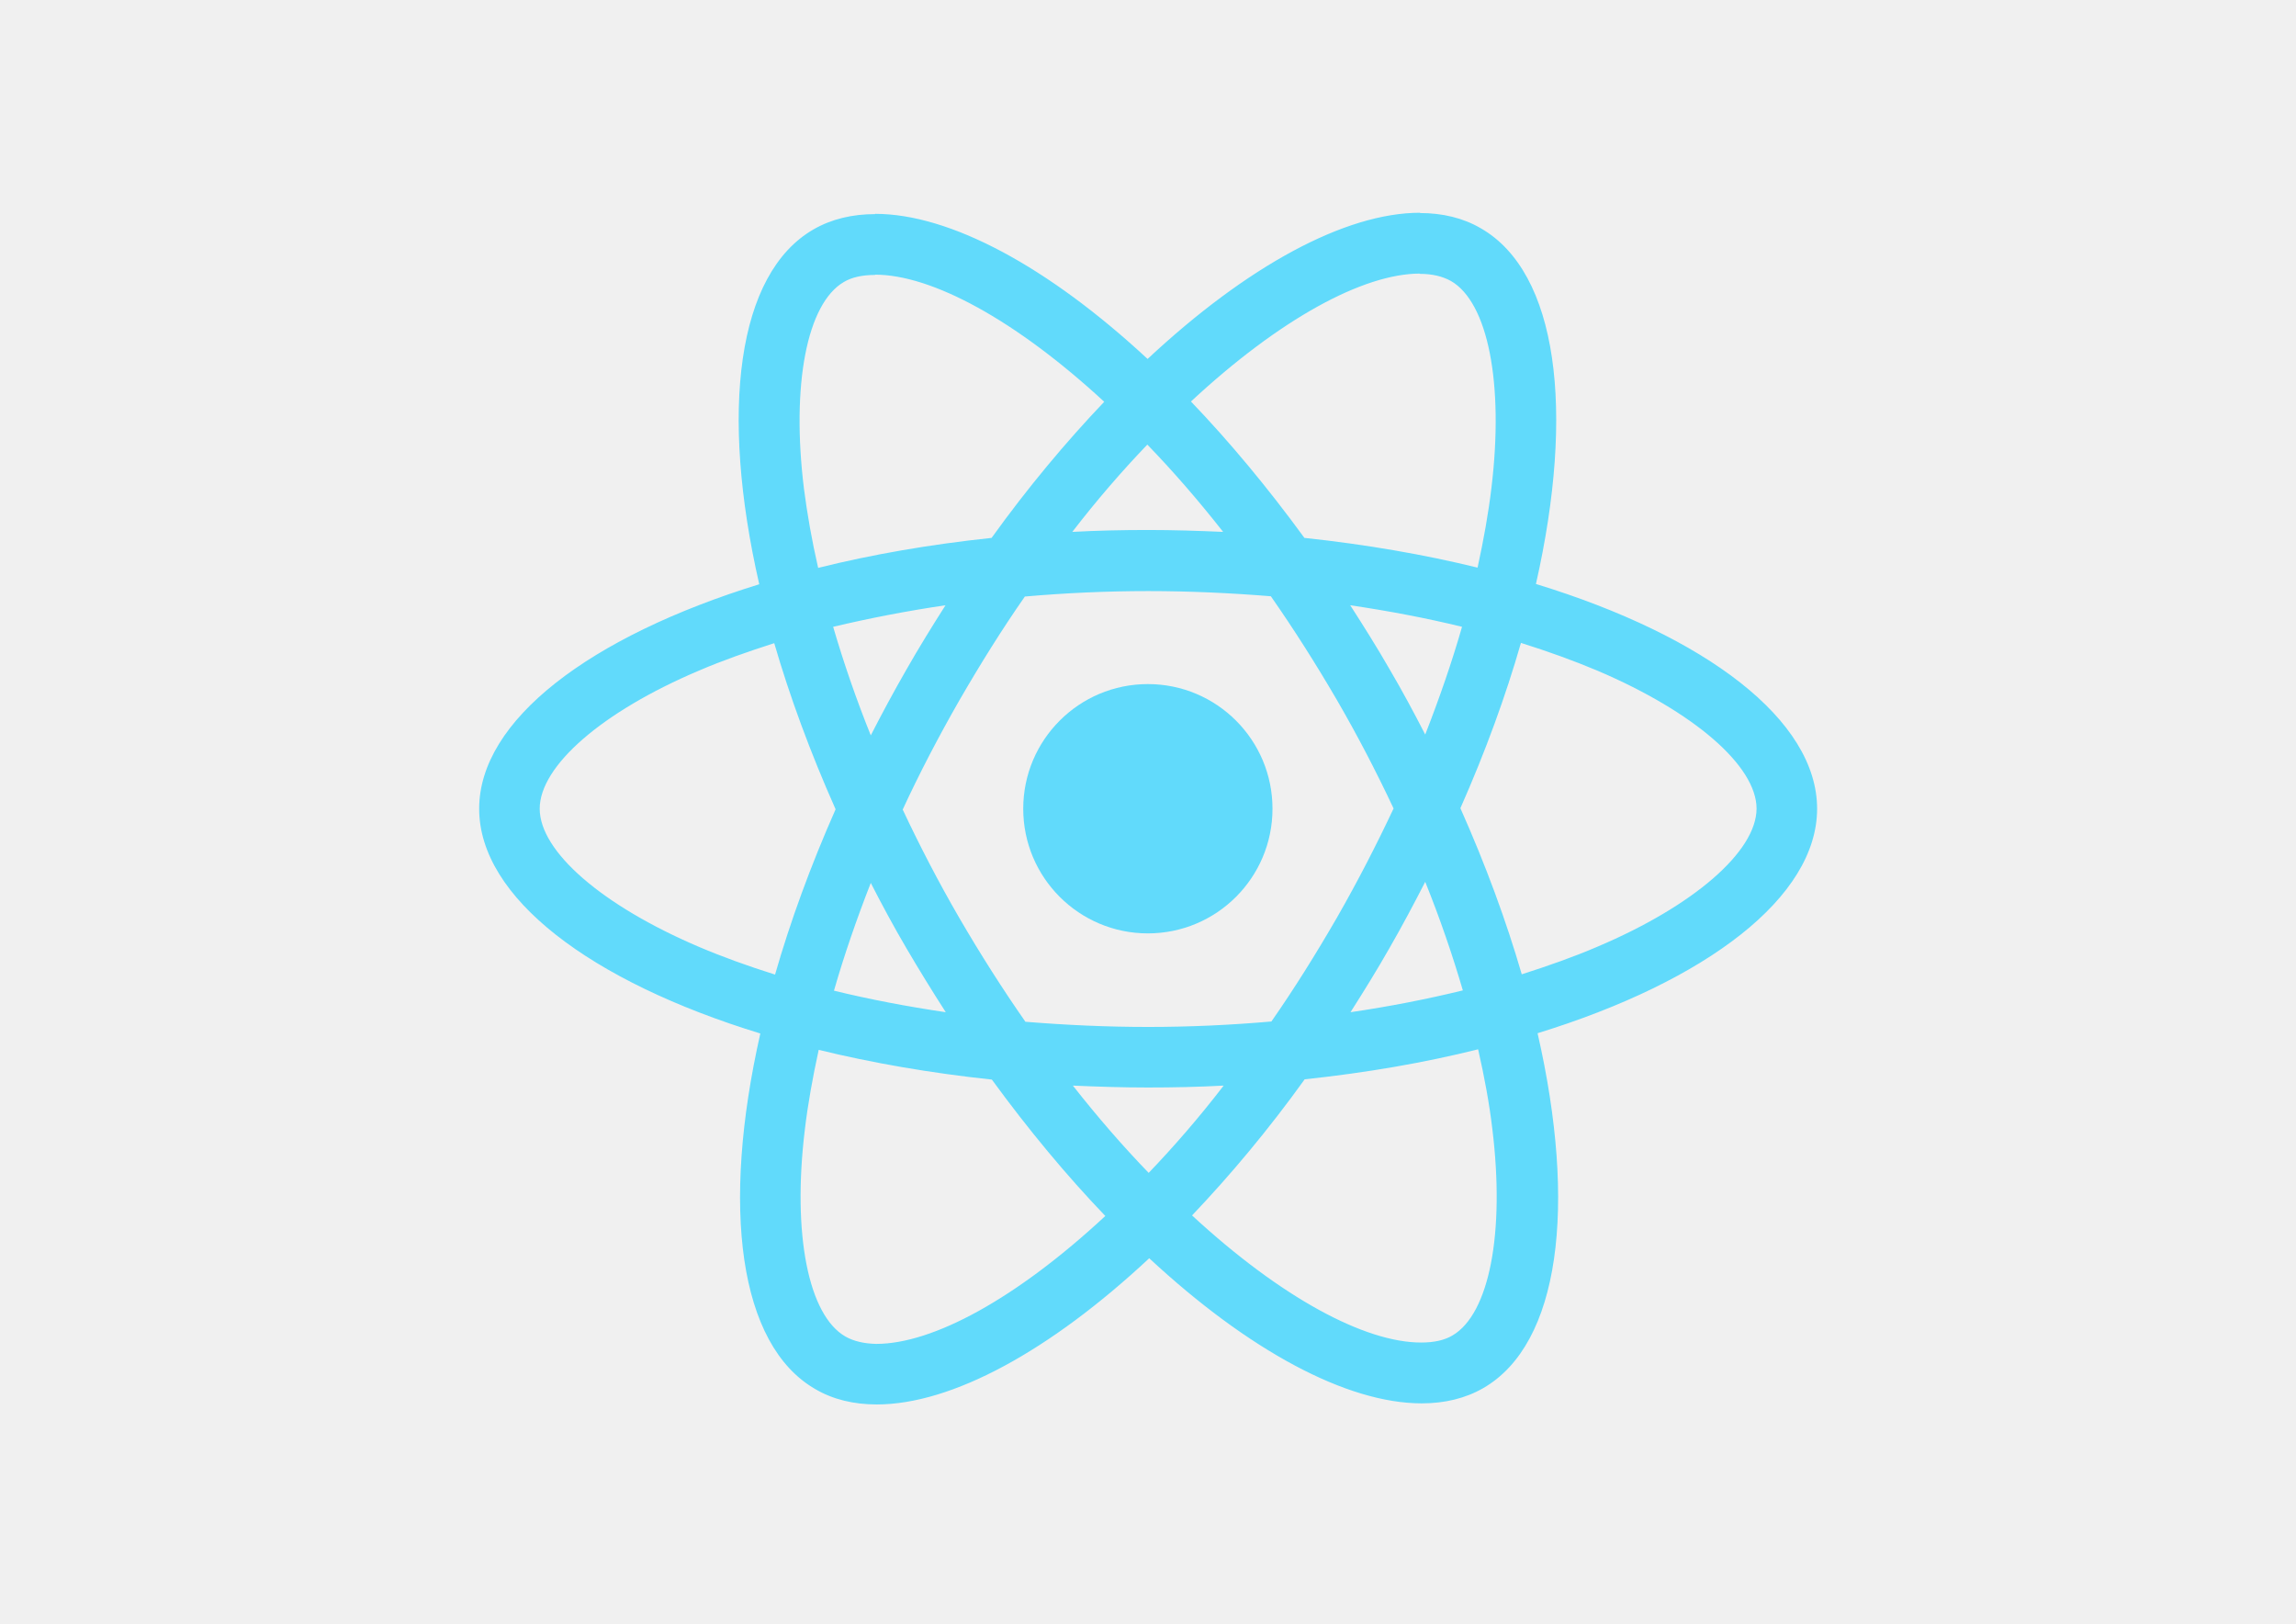
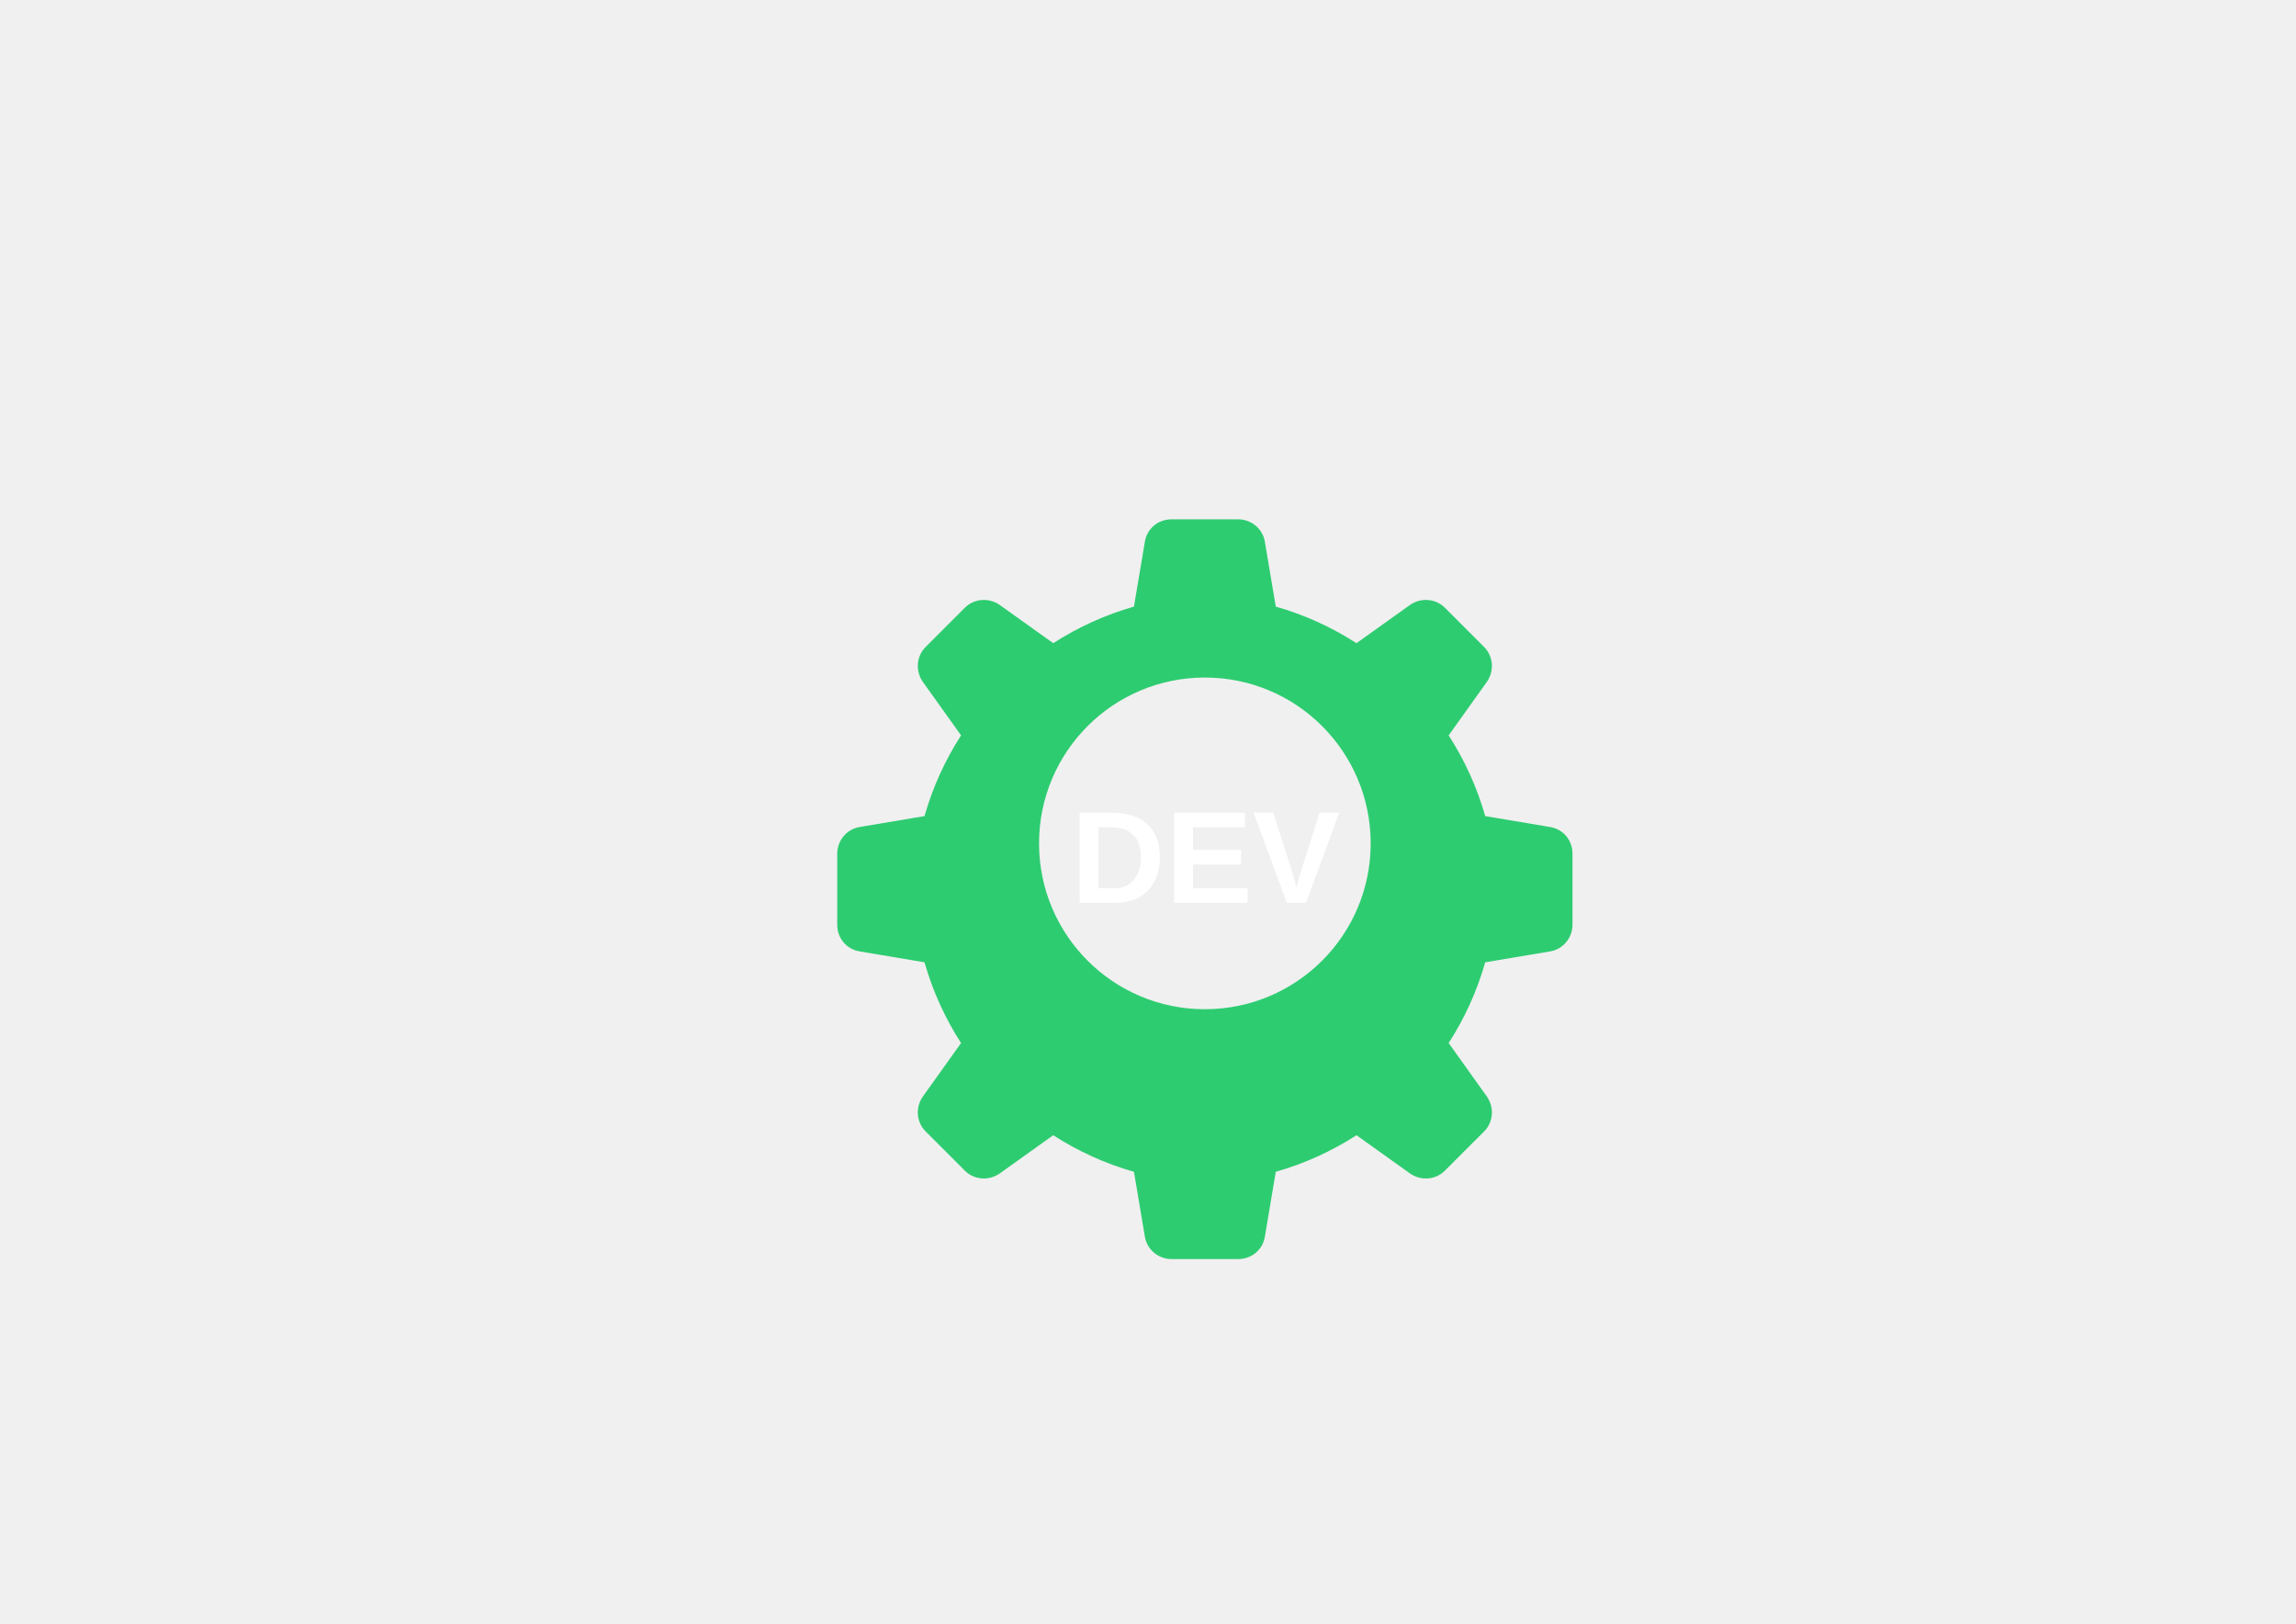
<svg xmlns="http://www.w3.org/2000/svg" viewBox="0 0 841.9 595.3">
-   <g fill="#61DAFB">
-     <path d="M666.3 296.5c0-32.5-40.7-63.3-103.1-82.4 14.4-63.6 8-114.2-20.2-130.4-6.5-3.8-14.1-5.6-22.4-5.6v22.3c4.6 0 8.3.9 11.4 2.6 13.6 7.8 19.5 37.5 14.9 75.7-1.1 9.4-2.9 19.3-5.1 29.4-19.6-4.8-41-8.5-63.5-10.9-13.5-18.5-27.5-35.3-41.6-50 32.6-30.3 63.2-46.9 84-46.9V78c-27.5 0-63.5 19.6-99.9 53.6-36.4-33.8-72.4-53.2-99.9-53.2v22.3c20.7 0 51.4 16.5 84 46.6-14 14.7-28 31.4-41.3 49.9-22.6 2.4-44 6.1-63.6 11-2.3-10-4-19.7-5.2-29-4.7-38.2 1.1-67.9 14.6-75.8 3-1.8 6.9-2.6 11.5-2.6V78.5c-8.4 0-16 1.8-22.6 5.6-28.1 16.2-34.4 66.7-19.9 130.1-62.2 19.2-102.7 49.9-102.7 82.3 0 32.5 40.7 63.3 103.1 82.4-14.4 63.6-8 114.2 20.2 130.4 6.5 3.8 14.1 5.6 22.5 5.6 27.5 0 63.5-19.6 99.9-53.6 36.4 33.8 72.4 53.2 99.9 53.2 8.4 0 16-1.8 22.6-5.6 28.1-16.2 34.4-66.7 19.9-130.1 62-19.1 102.5-49.9 102.5-82.3zm-130.2-66.7c-3.7 12.9-8.3 26.2-13.5 39.5-4.1-8-8.4-16-13.1-24-4.6-8-9.5-15.8-14.4-23.4 14.2 2.1 27.9 4.7 41 7.9zm-45.8 106.5c-7.8 13.5-15.8 26.3-24.1 38.2-14.9 1.3-30 2-45.2 2-15.1 0-30.2-.7-45-1.9-8.3-11.9-16.4-24.6-24.2-38-7.6-13.1-14.5-26.4-20.8-39.8 6.2-13.4 13.2-26.8 20.7-39.9 7.8-13.5 15.8-26.3 24.1-38.2 14.9-1.3 30-2 45.2-2 15.1 0 30.2.7 45 1.9 8.3 11.9 16.4 24.6 24.2 38 7.6 13.1 14.5 26.4 20.8 39.8-6.3 13.4-13.2 26.8-20.7 39.9zm32.3-13c5.4 13.4 10 26.8 13.8 39.8-13.1 3.2-26.9 5.9-41.2 8 4.9-7.7 9.8-15.6 14.4-23.7 4.6-8 8.9-16.1 13-24.1zM421.2 430c-9.3-9.6-18.6-20.3-27.8-32 9 .4 18.2.7 27.5.7 9.4 0 18.7-.2 27.8-.7-9 11.7-18.3 22.4-27.5 32zm-74.4-58.9c-14.2-2.1-27.9-4.7-41-7.9 3.7-12.9 8.3-26.2 13.5-39.5 4.1 8 8.4 16 13.1 24 4.7 8 9.5 15.8 14.4 23.4zM420.7 163c9.3 9.6 18.6 20.3 27.8 32-9-.4-18.2-.7-27.5-.7-9.4 0-18.7.2-27.8.7 9-11.7 18.3-22.4 27.5-32zm-74 58.9c-4.9 7.7-9.8 15.6-14.4 23.7-4.6 8-8.9 16-13 24-5.4-13.4-10-26.8-13.8-39.8 13.1-3.1 26.9-5.8 41.2-7.9zm-90.5 125.2c-35.4-15.1-58.3-34.9-58.3-50.6 0-15.7 22.9-35.6 58.3-50.6 8.6-3.7 18-7 27.7-10.1 5.7 19.6 13.2 40 22.5 60.9-9.2 20.8-16.6 41.1-22.2 60.6-9.9-3.1-19.3-6.5-28-10.2zM310 490c-13.6-7.8-19.5-37.5-14.9-75.7 1.1-9.4 2.9-19.3 5.1-29.4 19.6 4.8 41 8.5 63.5 10.9 13.5 18.5 27.5 35.3 41.6 50-32.6 30.3-63.2 46.9-84 46.9-4.5-.1-8.3-1-11.3-2.7zm237.2-76.2c4.7 38.2-1.1 67.9-14.6 75.8-3 1.8-6.9 2.6-11.5 2.6-20.7 0-51.4-16.5-84-46.6 14-14.7 28-31.4 41.3-49.9 22.6-2.4 44-6.1 63.6-11 2.3 10.1 4.1 19.8 5.2 29.1zm38.5-66.7c-8.6 3.7-18 7-27.7 10.1-5.7-19.6-13.2-40-22.5-60.9 9.2-20.8 16.6-41.1 22.2-60.6 9.9 3.1 19.3 6.5 28.1 10.2 35.4 15.1 58.3 34.9 58.3 50.6-.1 15.7-23 35.6-58.4 50.6zM320.8 78.4z" />
-     <circle cx="420.9" cy="296.5" r="45.7" />
-     <path d="M520.5 78.1z" />
+   <g fill="#2ECC71" transform="translate(270,147) scale(2)">
+     <path d="M149.2 78.1l-11.9-2c-1.5-5.3-3.8-10.3-6.7-14.8l7-9.8c1.4-2 1.2-4.7-.5-6.4l-7.2-7.2c-1.7-1.7-4.4-1.9-6.4-.5l-9.8 7c-4.5-2.9-9.5-5.2-14.8-6.7l-2-11.9c-.4-2.4-2.5-4.1-4.9-4.1H79.8c-2.5 0-4.5 1.7-4.9 4.1l-2 11.9c-5.3 1.5-10.3 3.8-14.8 6.7l-9.8-7c-2-1.4-4.7-1.2-6.4.5l-7.2 7.2c-1.7 1.7-1.9 4.4-.5 6.4l7 9.8c-2.9 4.5-5.2 9.5-6.7 14.8l-11.9 2c-2.4.4-4.1 2.5-4.1 4.9V96c0 2.5 1.7 4.5 4.1 4.9l11.9 2c1.5 5.3 3.8 10.3 6.7 14.8l-7 9.8c-1.4 2-1.2 4.7.5 6.4l7.2 7.2c1.7 1.7 4.4 1.9 6.4.5l9.8-7c4.5 2.9 9.5 5.2 14.8 6.7l2 11.9c.4 2.4 2.5 4.1 4.9 4.1h12.2c2.5 0 4.5-1.7 4.9-4.1l2-11.9c5.3-1.5 10.3-3.8 14.8-6.7l9.8 7c2 1.4 4.7 1.2 6.4-.5l7.2-7.2c1.7-1.7 1.9-4.4.5-6.4l-7-9.8c2.9-4.5 5.2-9.5 6.7-14.8l11.9-2c2.4-.4 4.1-2.5 4.1-4.9V83c0-2.5-1.7-4.5-4.1-4.9zM85.9 111.5c-16.8 0-30.4-13.6-30.4-30.4S69.1 50.7 85.9 50.7s30.4 13.6 30.4 30.4-13.6 30.4-30.4 30.4z" />
+     <text x="86" y="92" text-anchor="middle" font-size="24" font-family="Arial" font-weight="bold" fill="white">DEV</text>
  </g>
</svg>
